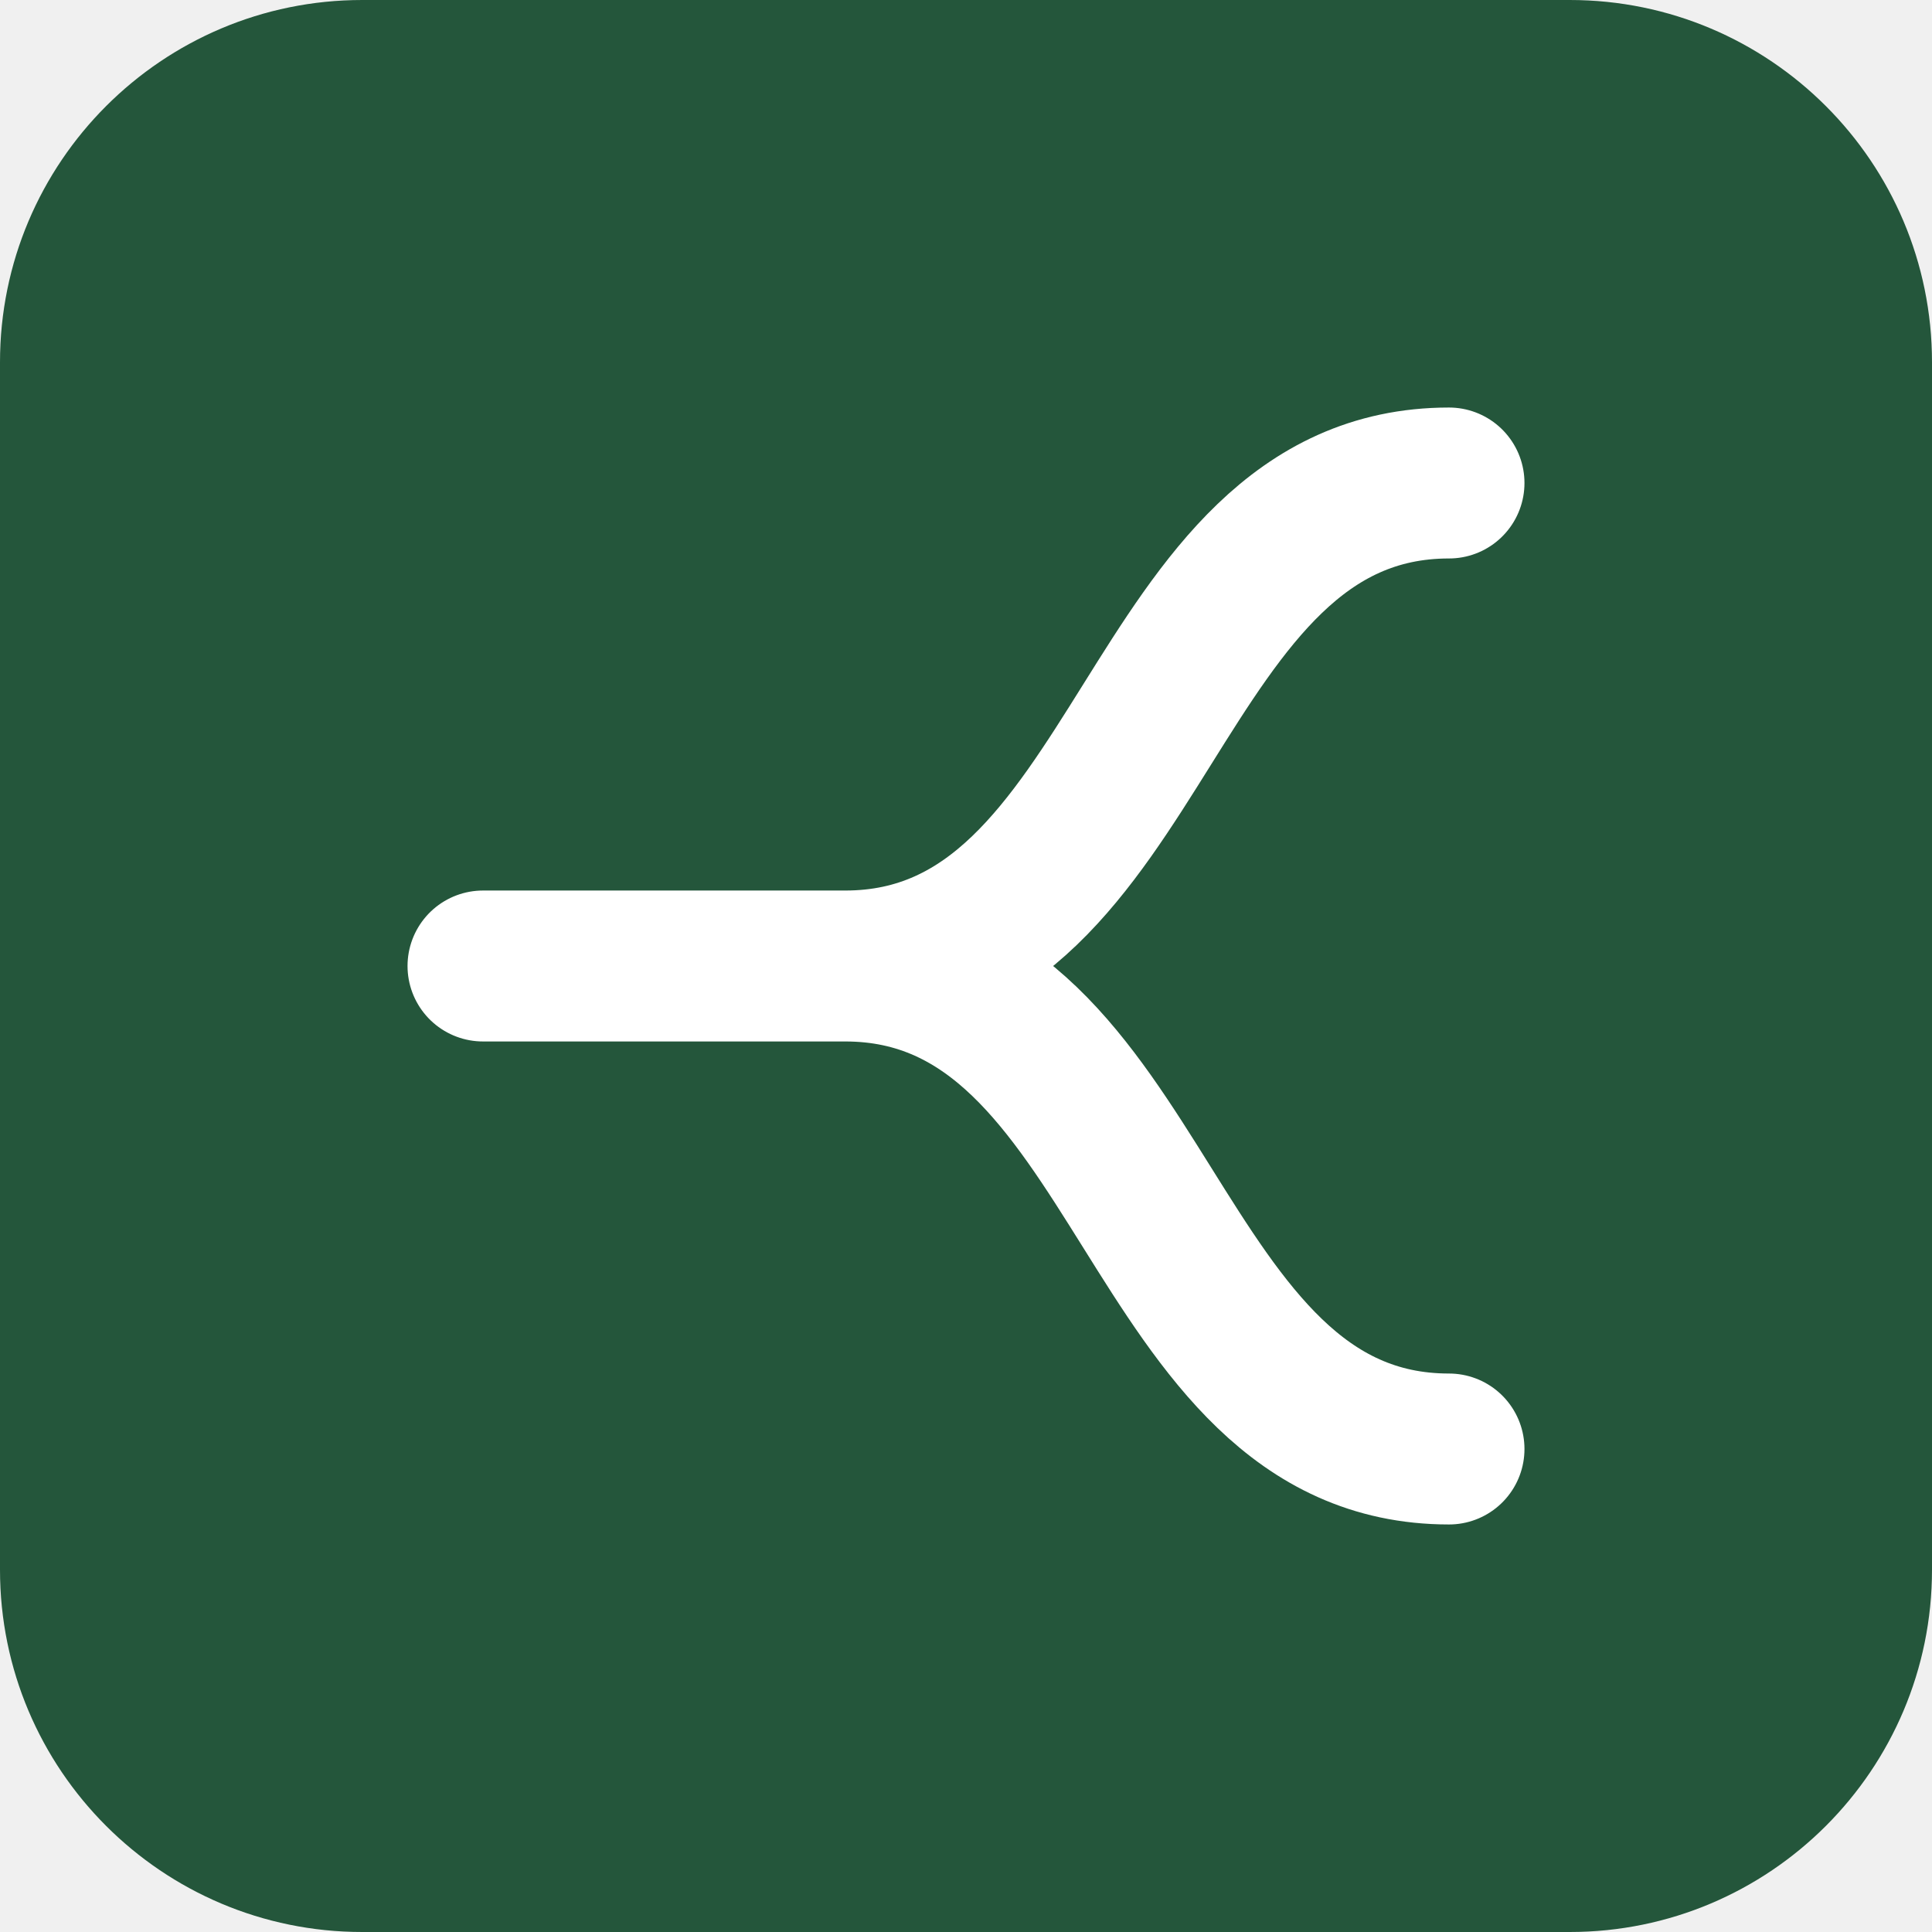
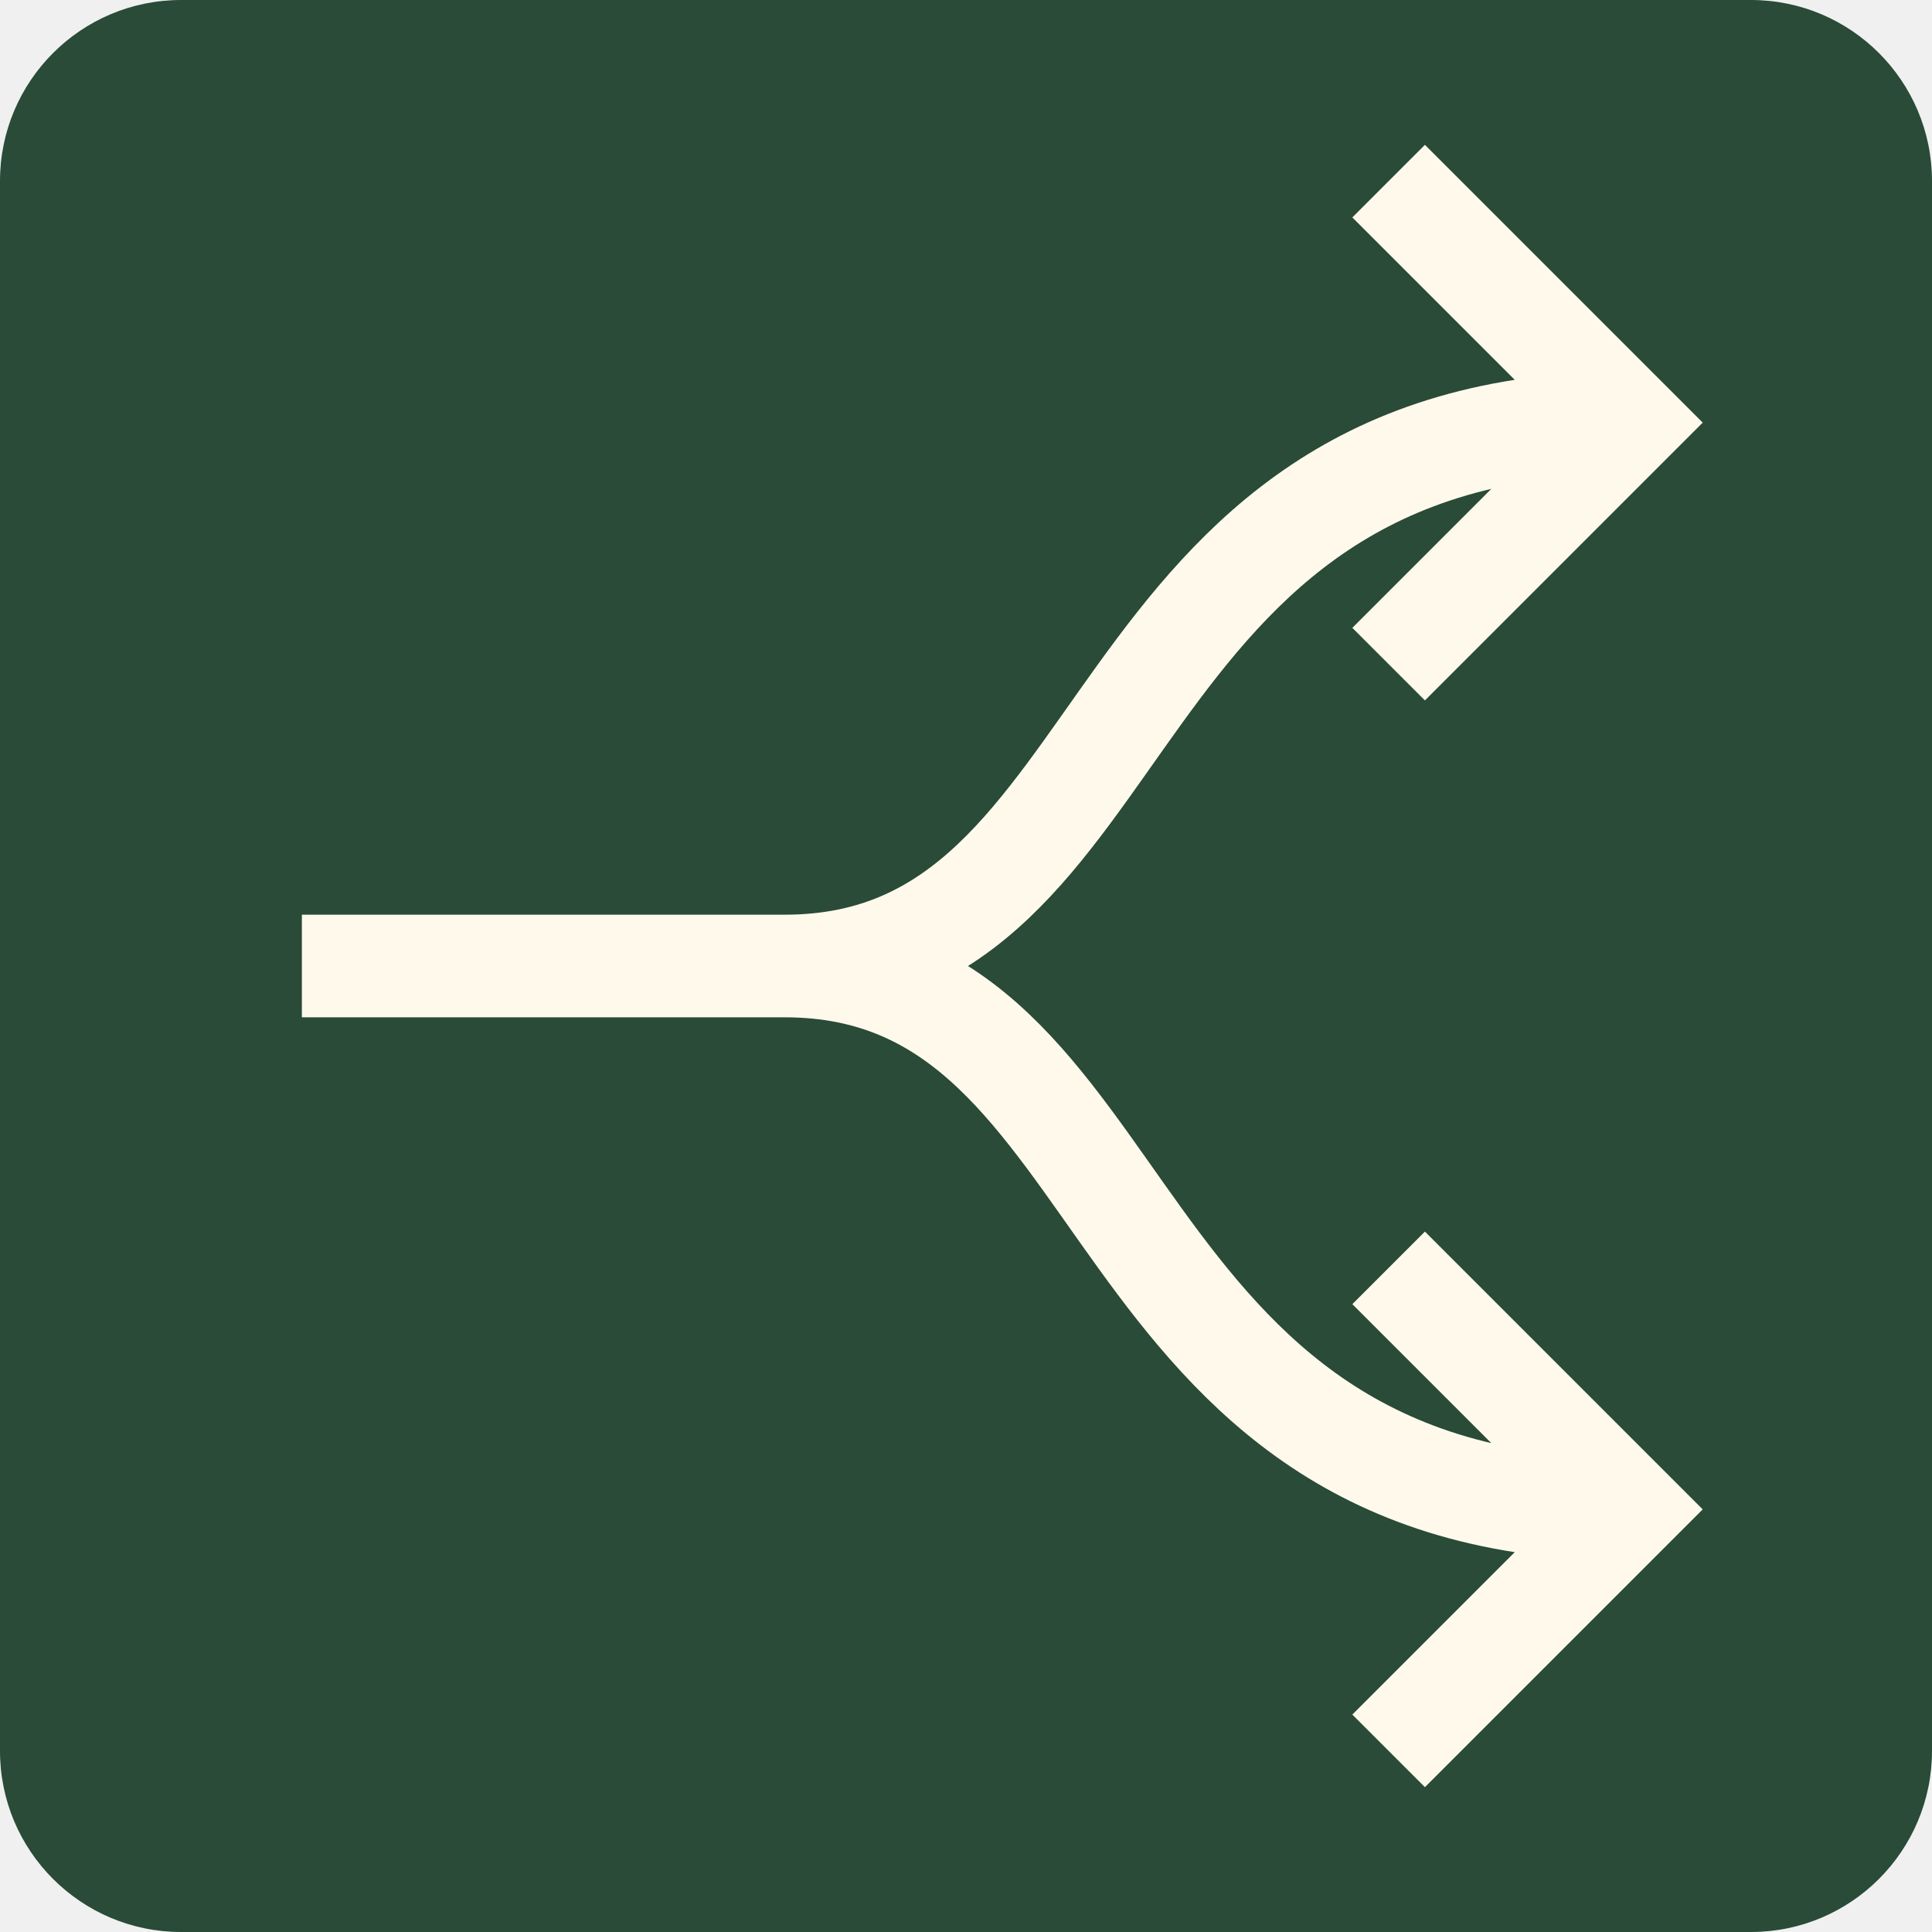
<svg xmlns="http://www.w3.org/2000/svg" viewBox="0 0 32 32">
-   <rect width="32" height="32" rx="6" fill="#24563b" />
-   <path d="M8 16h6c5 0 5-8 10-8M14 16c5 0 5 8 10 8" fill="none" stroke="#fff" stroke-width="2.5" stroke-linecap="round" stroke-linejoin="round" />
+   <rect width="32" height="32" rx="3" fill="#294b37" />
+   <path d="M5 16h8c6 0 5-9 14-9M13 16c6 0 5 9 14 9M23 3l4 4-4 4m0 10 4 4-4 4" fill="none" stroke="#fff9ec" stroke-width="1.7" />
</svg>
